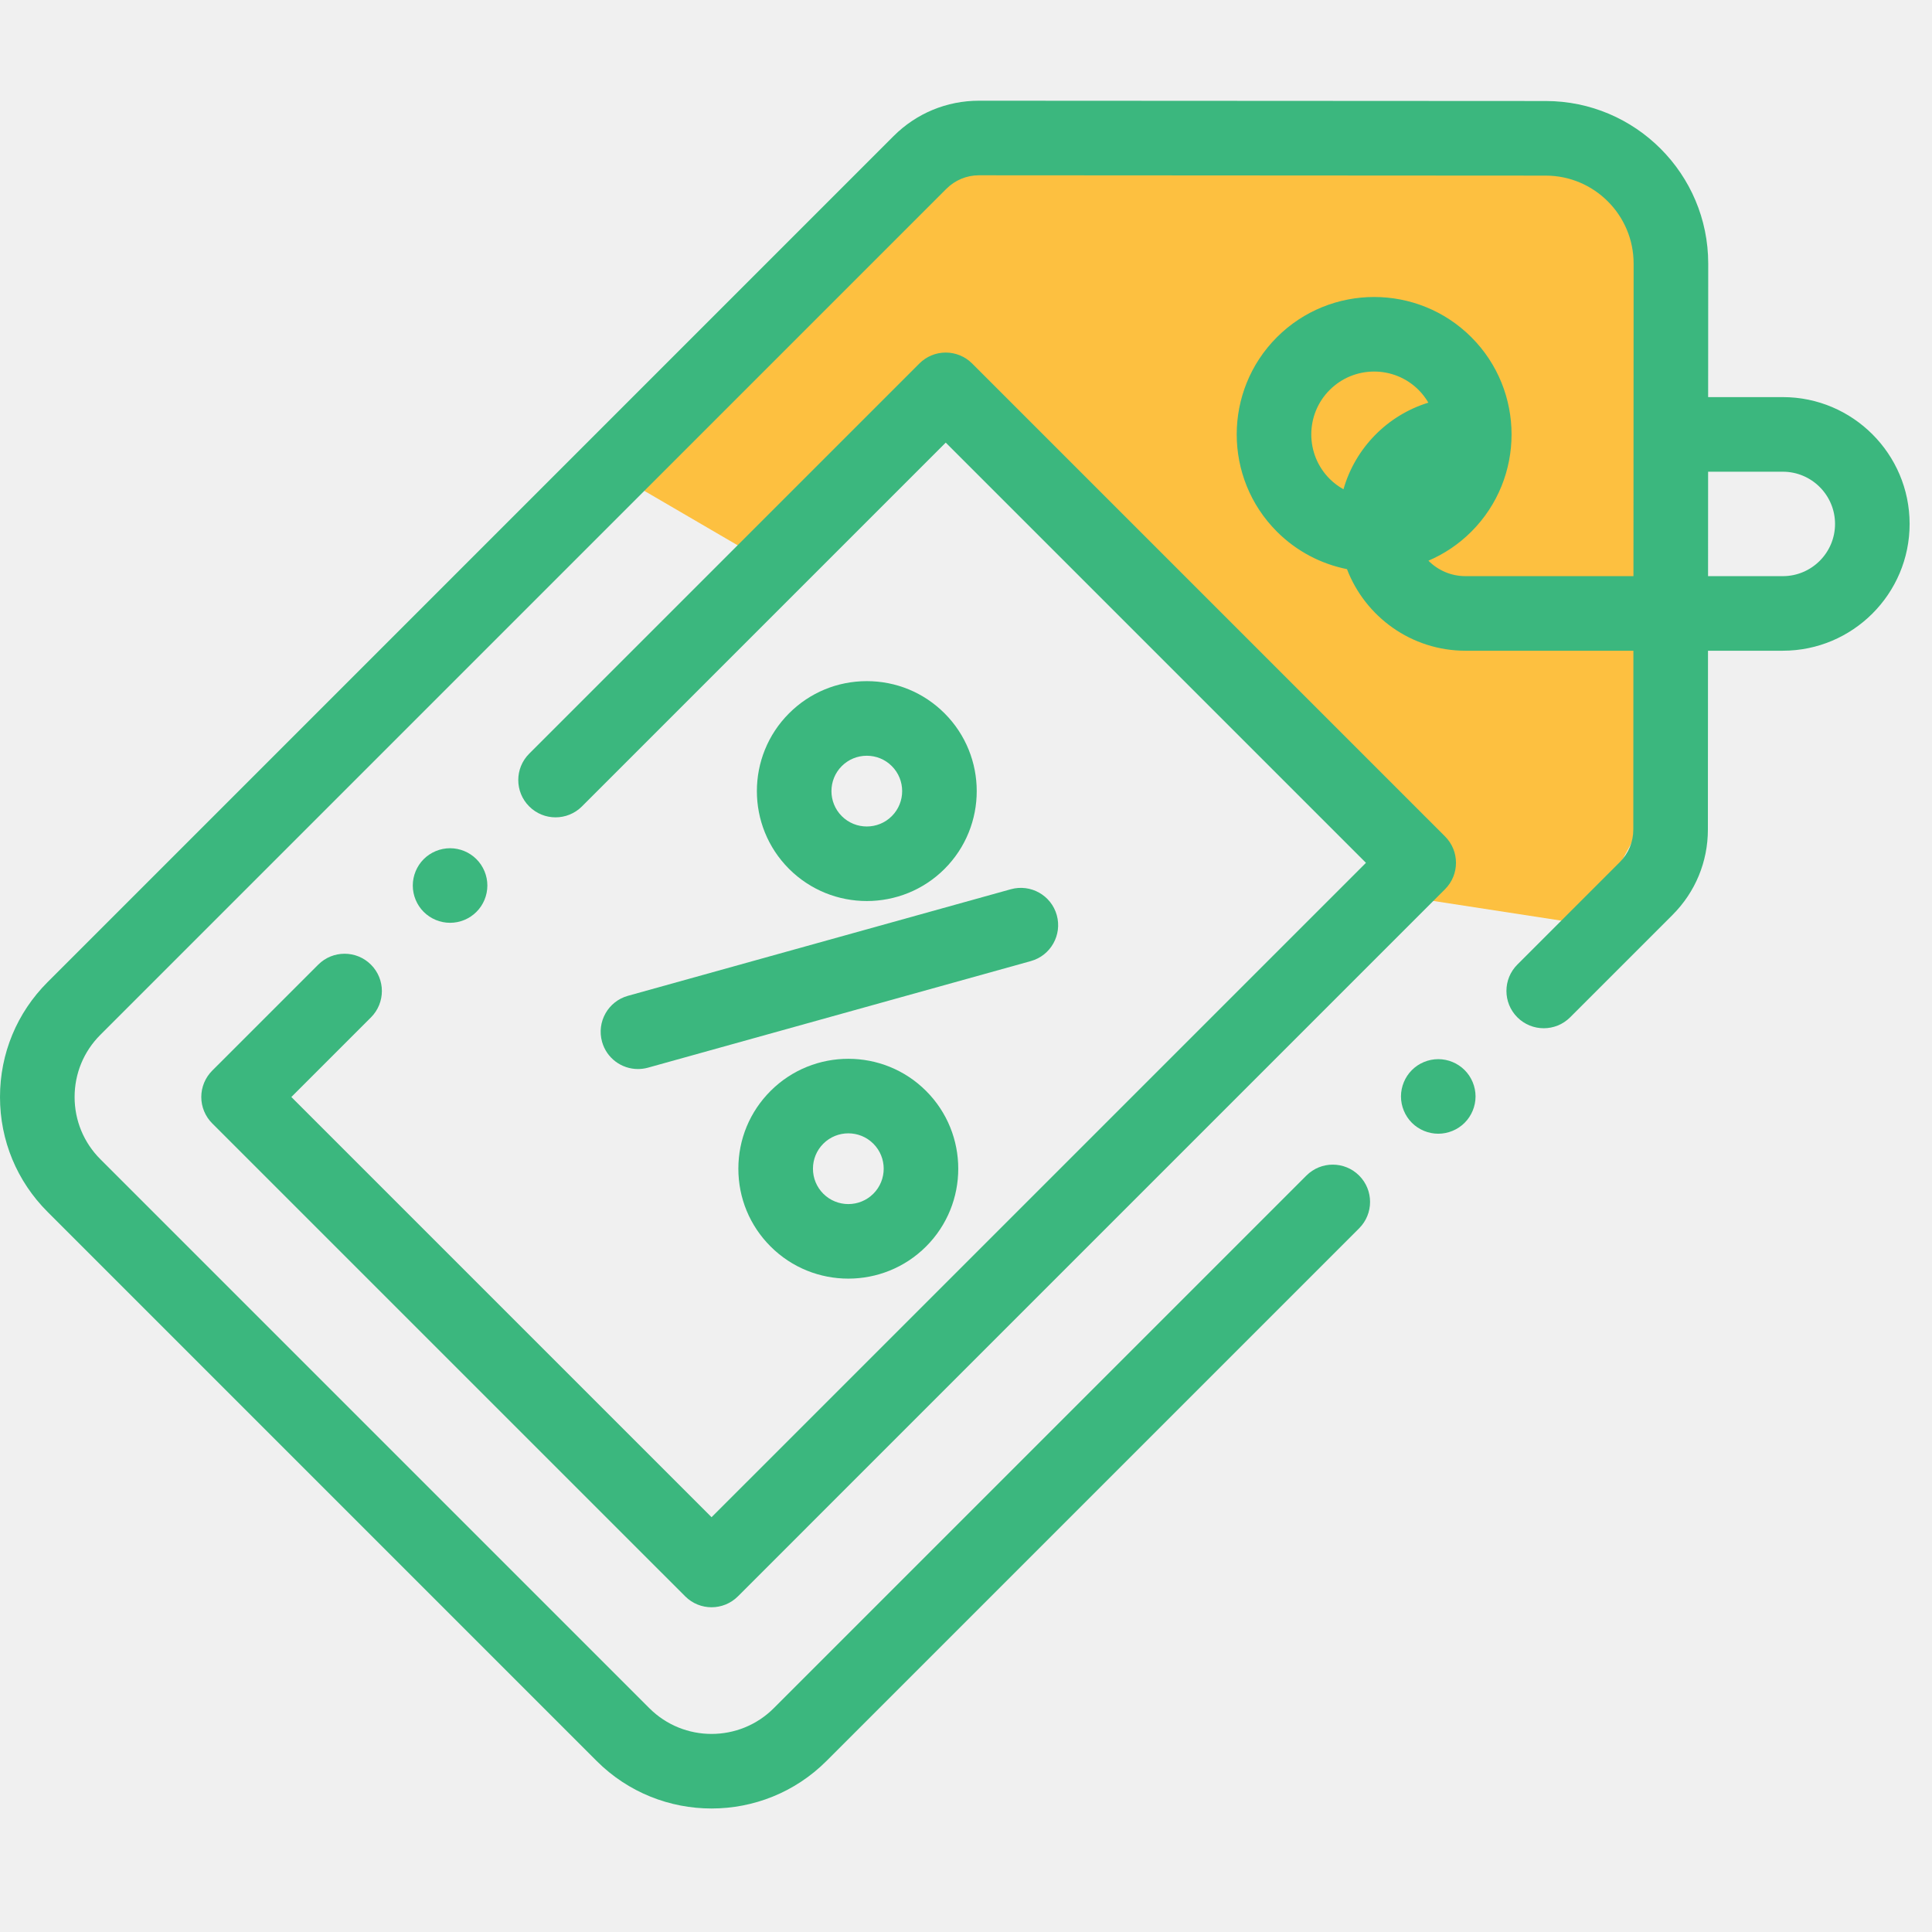
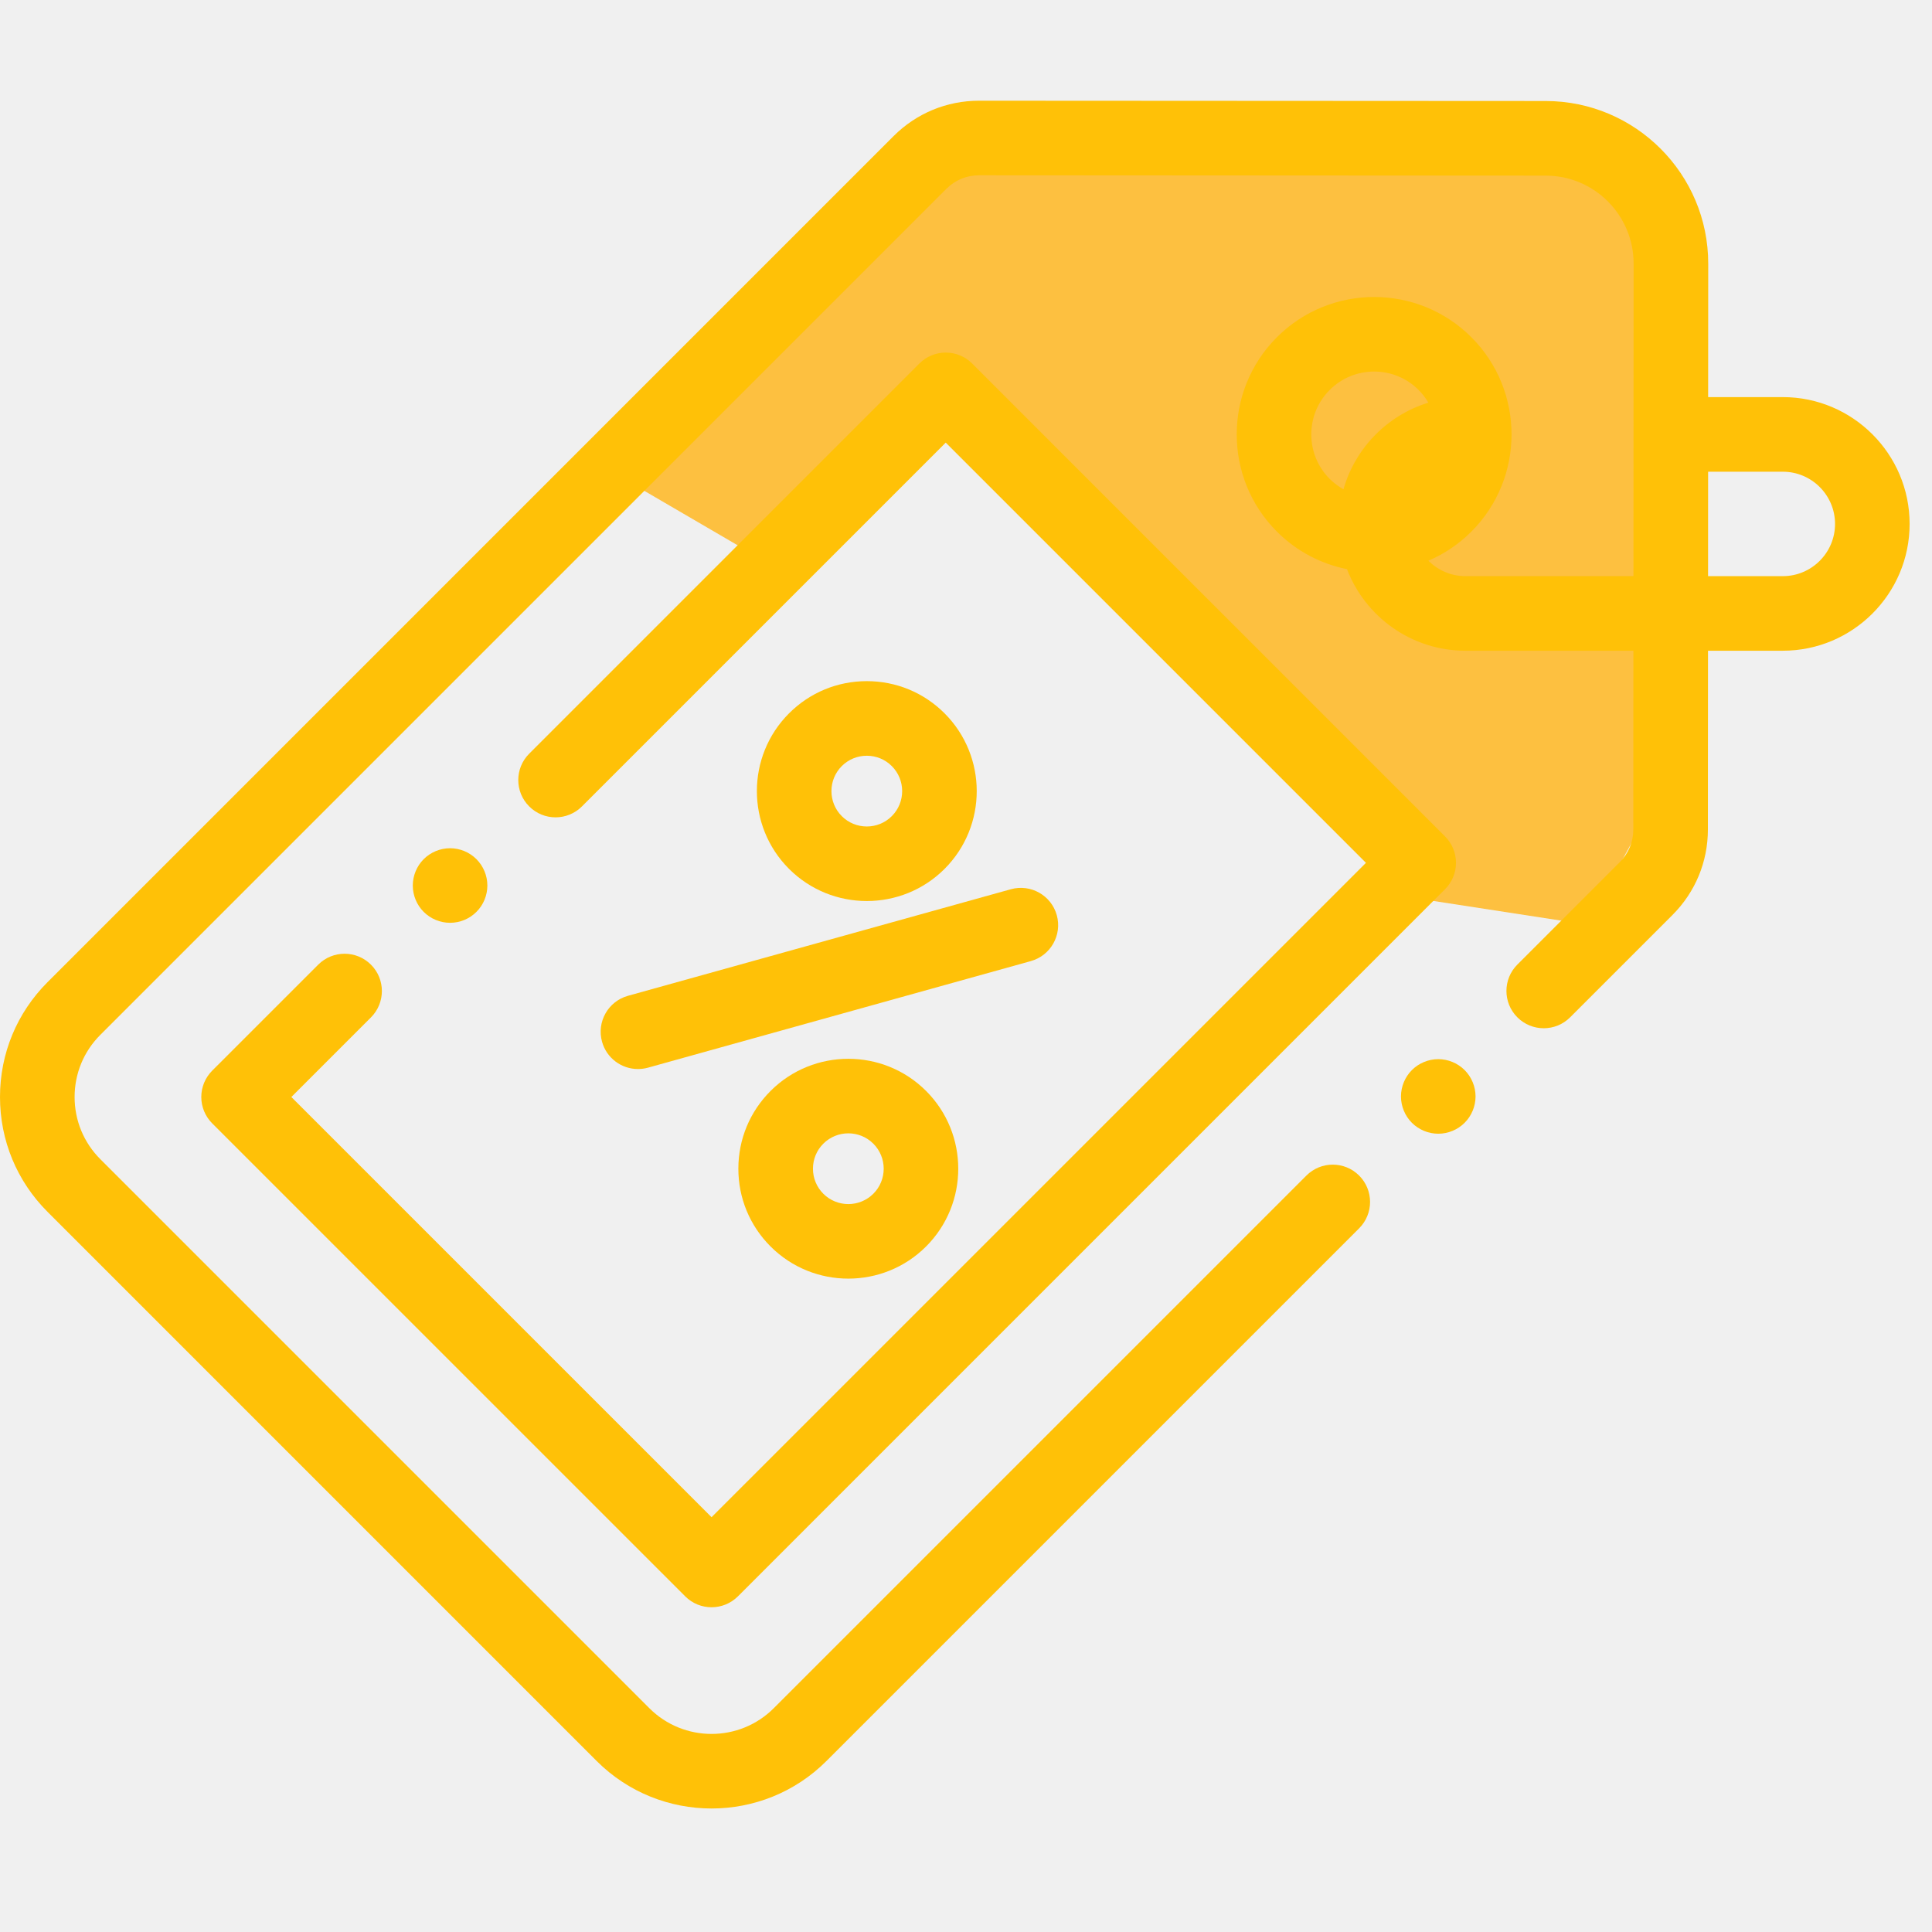
<svg xmlns="http://www.w3.org/2000/svg" width="70" height="70" viewBox="0 0 70 70" fill="none">
  <g clip-path="url(#clip0)">
    <path d="M44 5H34L22 17L28 20.5L34 14.5L46.5 27L51 32.5L57.5 33.5L60.5 28V9L55.5 5H44Z" fill="#FDC040" />
-     <path d="M64.595 14.388H61.889L61.892 9.552C61.894 6.305 59.254 3.662 56.006 3.66L35.474 3.649C35.473 3.649 35.472 3.649 35.471 3.649C34.303 3.649 33.204 4.104 32.377 4.93L1.725 35.583C0.612 36.695 0 38.173 0 39.747C0 41.32 0.612 42.798 1.725 43.91L21.617 63.803C22.765 64.951 24.273 65.525 25.781 65.525C27.289 65.525 28.797 64.951 29.945 63.803L49.244 44.504C49.772 43.976 49.772 43.12 49.244 42.593C48.716 42.065 47.861 42.065 47.333 42.593L28.034 61.892C26.792 63.134 24.77 63.134 23.528 61.892L3.636 42C3.034 41.398 2.703 40.597 2.703 39.747C2.703 38.896 3.034 38.095 3.636 37.494L34.288 6.842C34.604 6.526 35.024 6.351 35.471 6.351H35.472L56.005 6.363C57.761 6.363 59.19 7.794 59.189 9.551L59.183 20.875H53.096C52.572 20.875 52.097 20.66 51.754 20.315C52.319 20.073 52.849 19.723 53.31 19.262C55.252 17.319 55.252 14.16 53.31 12.218C51.368 10.275 48.208 10.275 46.265 12.218C44.323 14.16 44.323 17.319 46.265 19.262C46.985 19.982 47.873 20.434 48.804 20.621C49.465 22.347 51.139 23.577 53.096 23.577H59.181L59.178 30.055C59.178 30.503 59.003 30.922 58.687 31.238L54.977 34.948C54.449 35.476 54.449 36.332 54.977 36.86C55.505 37.387 56.36 37.387 56.888 36.86L60.599 33.149C61.424 32.323 61.88 31.225 61.88 30.057L61.884 23.577H64.595C67.128 23.577 69.189 21.517 69.189 18.983C69.189 16.45 67.128 14.388 64.595 14.388ZM48.177 14.129C48.621 13.684 49.205 13.462 49.788 13.462C50.372 13.462 50.955 13.684 51.399 14.129C51.54 14.269 51.656 14.425 51.752 14.589C50.269 15.044 49.103 16.231 48.677 17.727C48.498 17.627 48.329 17.503 48.177 17.351C47.288 16.462 47.288 15.017 48.177 14.129ZM64.595 20.875H61.886L61.888 17.091H64.595C65.638 17.091 66.487 17.94 66.487 18.983C66.487 20.026 65.638 20.875 64.595 20.875Z" fill="#3BB77E" />
-     <path d="M21.813 37.744C21.979 38.342 22.522 38.733 23.113 38.733C23.234 38.733 23.356 38.717 23.477 38.684L37.349 34.822C38.068 34.622 38.489 33.877 38.289 33.158C38.089 32.439 37.344 32.019 36.624 32.219L22.752 36.08C22.033 36.28 21.613 37.025 21.813 37.744Z" fill="#3BB77E" />
-     <path d="M27.919 39.527C27.166 40.28 26.752 41.28 26.752 42.345C26.752 43.409 27.166 44.409 27.919 45.162C28.696 45.939 29.716 46.327 30.736 46.327C31.757 46.327 32.777 45.939 33.554 45.162C35.108 43.608 35.108 41.081 33.554 39.527C32.001 37.974 29.473 37.974 27.919 39.527ZM31.643 43.251C31.143 43.751 30.33 43.751 29.83 43.251C29.588 43.009 29.455 42.687 29.455 42.344C29.455 42.002 29.588 41.68 29.83 41.438C30.08 41.188 30.409 41.063 30.736 41.063C31.065 41.063 31.393 41.188 31.643 41.438C32.143 41.938 32.143 42.751 31.643 43.251Z" fill="#3BB77E" />
-     <path d="M34.224 31.481C35.777 29.927 35.777 27.4 34.224 25.846C33.471 25.093 32.47 24.679 31.406 24.679C30.341 24.679 29.341 25.093 28.588 25.846C27.035 27.4 27.035 29.927 28.588 31.481C29.366 32.258 30.385 32.646 31.406 32.646C32.426 32.646 33.447 32.258 34.224 31.481ZM30.499 27.757C30.742 27.515 31.064 27.382 31.406 27.382C31.748 27.382 32.07 27.515 32.312 27.757C32.812 28.257 32.812 29.07 32.312 29.57C31.813 30.07 30.999 30.07 30.499 29.57C30 29.07 30 28.257 30.499 27.757Z" fill="#3BB77E" />
-     <path d="M13.441 34.952C12.913 34.424 12.057 34.424 11.529 34.952L7.689 38.791C7.436 39.045 7.293 39.388 7.293 39.747C7.293 40.105 7.436 40.449 7.689 40.702L24.826 57.838C25.089 58.102 25.435 58.234 25.781 58.234C26.127 58.234 26.473 58.102 26.737 57.838L52.357 32.217C52.885 31.689 52.885 30.834 52.357 30.306L35.222 13.17C34.968 12.916 34.624 12.774 34.266 12.774C33.908 12.774 33.564 12.916 33.311 13.17L19.174 27.307C18.646 27.835 18.646 28.69 19.174 29.218C19.701 29.746 20.557 29.746 21.085 29.218L34.266 16.037L49.491 31.262L25.781 54.971L10.556 39.747L13.441 36.862C13.968 36.334 13.968 35.479 13.441 34.952Z" fill="#3BB77E" />
-     <path d="M52.111 38.375C51.755 38.375 51.407 38.519 51.155 38.771C50.904 39.022 50.76 39.371 50.76 39.726C50.76 40.081 50.904 40.43 51.155 40.681C51.407 40.933 51.755 41.077 52.111 41.077C52.466 41.077 52.815 40.933 53.066 40.681C53.318 40.43 53.462 40.081 53.462 39.726C53.462 39.371 53.318 39.022 53.066 38.771C52.815 38.519 52.466 38.375 52.111 38.375Z" fill="#3BB77E" />
-     <path d="M17.262 33.039C17.515 32.788 17.658 32.441 17.658 32.084C17.658 31.729 17.515 31.381 17.262 31.129C17.011 30.877 16.663 30.733 16.307 30.733C15.951 30.733 15.603 30.877 15.351 31.129C15.1 31.38 14.956 31.729 14.956 32.084C14.956 32.441 15.1 32.788 15.351 33.039C15.604 33.292 15.951 33.435 16.307 33.435C16.663 33.435 17.011 33.292 17.262 33.039Z" fill="#3BB77E" />
+     <path d="M64.595 14.388H61.889L61.892 9.552C61.894 6.305 59.254 3.662 56.006 3.66L35.474 3.649C35.473 3.649 35.472 3.649 35.471 3.649C34.303 3.649 33.204 4.104 32.377 4.93L1.725 35.583C0.612 36.695 0 38.173 0 39.747C0 41.32 0.612 42.798 1.725 43.91L21.617 63.803C22.765 64.951 24.273 65.525 25.781 65.525C27.289 65.525 28.797 64.951 29.945 63.803L49.244 44.504C49.772 43.976 49.772 43.12 49.244 42.593C48.716 42.065 47.861 42.065 47.333 42.593L28.034 61.892C26.792 63.134 24.77 63.134 23.528 61.892L3.636 42C3.034 41.398 2.703 40.597 2.703 39.747C2.703 38.896 3.034 38.095 3.636 37.494L34.288 6.842C34.604 6.526 35.024 6.351 35.471 6.351H35.472L56.005 6.363C57.761 6.363 59.19 7.794 59.189 9.551L59.183 20.875H53.096C52.572 20.875 52.097 20.66 51.754 20.315C52.319 20.073 52.849 19.723 53.31 19.262C55.252 17.319 55.252 14.16 53.31 12.218C51.368 10.275 48.208 10.275 46.265 12.218C44.323 14.16 44.323 17.319 46.265 19.262C46.985 19.982 47.873 20.434 48.804 20.621C49.465 22.347 51.139 23.577 53.096 23.577H59.181L59.178 30.055C59.178 30.503 59.003 30.922 58.687 31.238L54.977 34.948C54.449 35.476 54.449 36.332 54.977 36.86C55.505 37.387 56.36 37.387 56.888 36.86L60.599 33.149C61.424 32.323 61.88 31.225 61.88 30.057L61.884 23.577H64.595C67.128 23.577 69.189 21.517 69.189 18.983C69.189 16.45 67.128 14.388 64.595 14.388ZM48.177 14.129C48.621 13.684 49.205 13.462 49.788 13.462C50.372 13.462 50.955 13.684 51.399 14.129C51.54 14.269 51.656 14.425 51.752 14.589C50.269 15.044 49.103 16.231 48.677 17.727C48.498 17.627 48.329 17.503 48.177 17.351C47.288 16.462 47.288 15.017 48.177 14.129ZM64.595 20.875H61.886L61.888 17.091H64.595C65.638 17.091 66.487 17.94 66.487 18.983C66.487 20.026 65.638 20.875 64.595 20.875Z" fill="#ffc107" />
+     <path d="M21.813 37.744C21.979 38.342 22.522 38.733 23.113 38.733C23.234 38.733 23.356 38.717 23.477 38.684L37.349 34.822C38.068 34.622 38.489 33.877 38.289 33.158C38.089 32.439 37.344 32.019 36.624 32.219L22.752 36.08C22.033 36.28 21.613 37.025 21.813 37.744Z" fill="#ffc107" />
+     <path d="M27.919 39.527C27.166 40.28 26.752 41.28 26.752 42.345C26.752 43.409 27.166 44.409 27.919 45.162C28.696 45.939 29.716 46.327 30.736 46.327C31.757 46.327 32.777 45.939 33.554 45.162C35.108 43.608 35.108 41.081 33.554 39.527C32.001 37.974 29.473 37.974 27.919 39.527ZM31.643 43.251C31.143 43.751 30.33 43.751 29.83 43.251C29.588 43.009 29.455 42.687 29.455 42.344C29.455 42.002 29.588 41.68 29.83 41.438C30.08 41.188 30.409 41.063 30.736 41.063C31.065 41.063 31.393 41.188 31.643 41.438C32.143 41.938 32.143 42.751 31.643 43.251Z" fill="#ffc107" />
+     <path d="M34.224 31.481C35.777 29.927 35.777 27.4 34.224 25.846C33.471 25.093 32.47 24.679 31.406 24.679C30.341 24.679 29.341 25.093 28.588 25.846C27.035 27.4 27.035 29.927 28.588 31.481C29.366 32.258 30.385 32.646 31.406 32.646C32.426 32.646 33.447 32.258 34.224 31.481ZM30.499 27.757C30.742 27.515 31.064 27.382 31.406 27.382C31.748 27.382 32.07 27.515 32.312 27.757C32.812 28.257 32.812 29.07 32.312 29.57C31.813 30.07 30.999 30.07 30.499 29.57C30 29.07 30 28.257 30.499 27.757Z" fill="#ffc107" />
+     <path d="M13.441 34.952C12.913 34.424 12.057 34.424 11.529 34.952L7.689 38.791C7.436 39.045 7.293 39.388 7.293 39.747C7.293 40.105 7.436 40.449 7.689 40.702L24.826 57.838C25.089 58.102 25.435 58.234 25.781 58.234C26.127 58.234 26.473 58.102 26.737 57.838L52.357 32.217C52.885 31.689 52.885 30.834 52.357 30.306L35.222 13.17C34.968 12.916 34.624 12.774 34.266 12.774C33.908 12.774 33.564 12.916 33.311 13.17L19.174 27.307C18.646 27.835 18.646 28.69 19.174 29.218C19.701 29.746 20.557 29.746 21.085 29.218L34.266 16.037L49.491 31.262L25.781 54.971L10.556 39.747L13.441 36.862C13.968 36.334 13.968 35.479 13.441 34.952Z" fill="#ffc107" />
+     <path d="M52.111 38.375C51.755 38.375 51.407 38.519 51.155 38.771C50.904 39.022 50.76 39.371 50.76 39.726C50.76 40.081 50.904 40.43 51.155 40.681C51.407 40.933 51.755 41.077 52.111 41.077C52.466 41.077 52.815 40.933 53.066 40.681C53.318 40.43 53.462 40.081 53.462 39.726C53.462 39.371 53.318 39.022 53.066 38.771C52.815 38.519 52.466 38.375 52.111 38.375Z" fill="#ffc107" />
+     <path d="M17.262 33.039C17.515 32.788 17.658 32.441 17.658 32.084C17.658 31.729 17.515 31.381 17.262 31.129C17.011 30.877 16.663 30.733 16.307 30.733C15.951 30.733 15.603 30.877 15.351 31.129C15.1 31.38 14.956 31.729 14.956 32.084C14.956 32.441 15.1 32.788 15.351 33.039C15.604 33.292 15.951 33.435 16.307 33.435C16.663 33.435 17.011 33.292 17.262 33.039Z" fill="#ffc107" />
  </g>
  <defs>
    <clipPath id="clip0">
      <rect width="69.189" height="69.189" fill="white" />
    </clipPath>
  </defs>
</svg>
